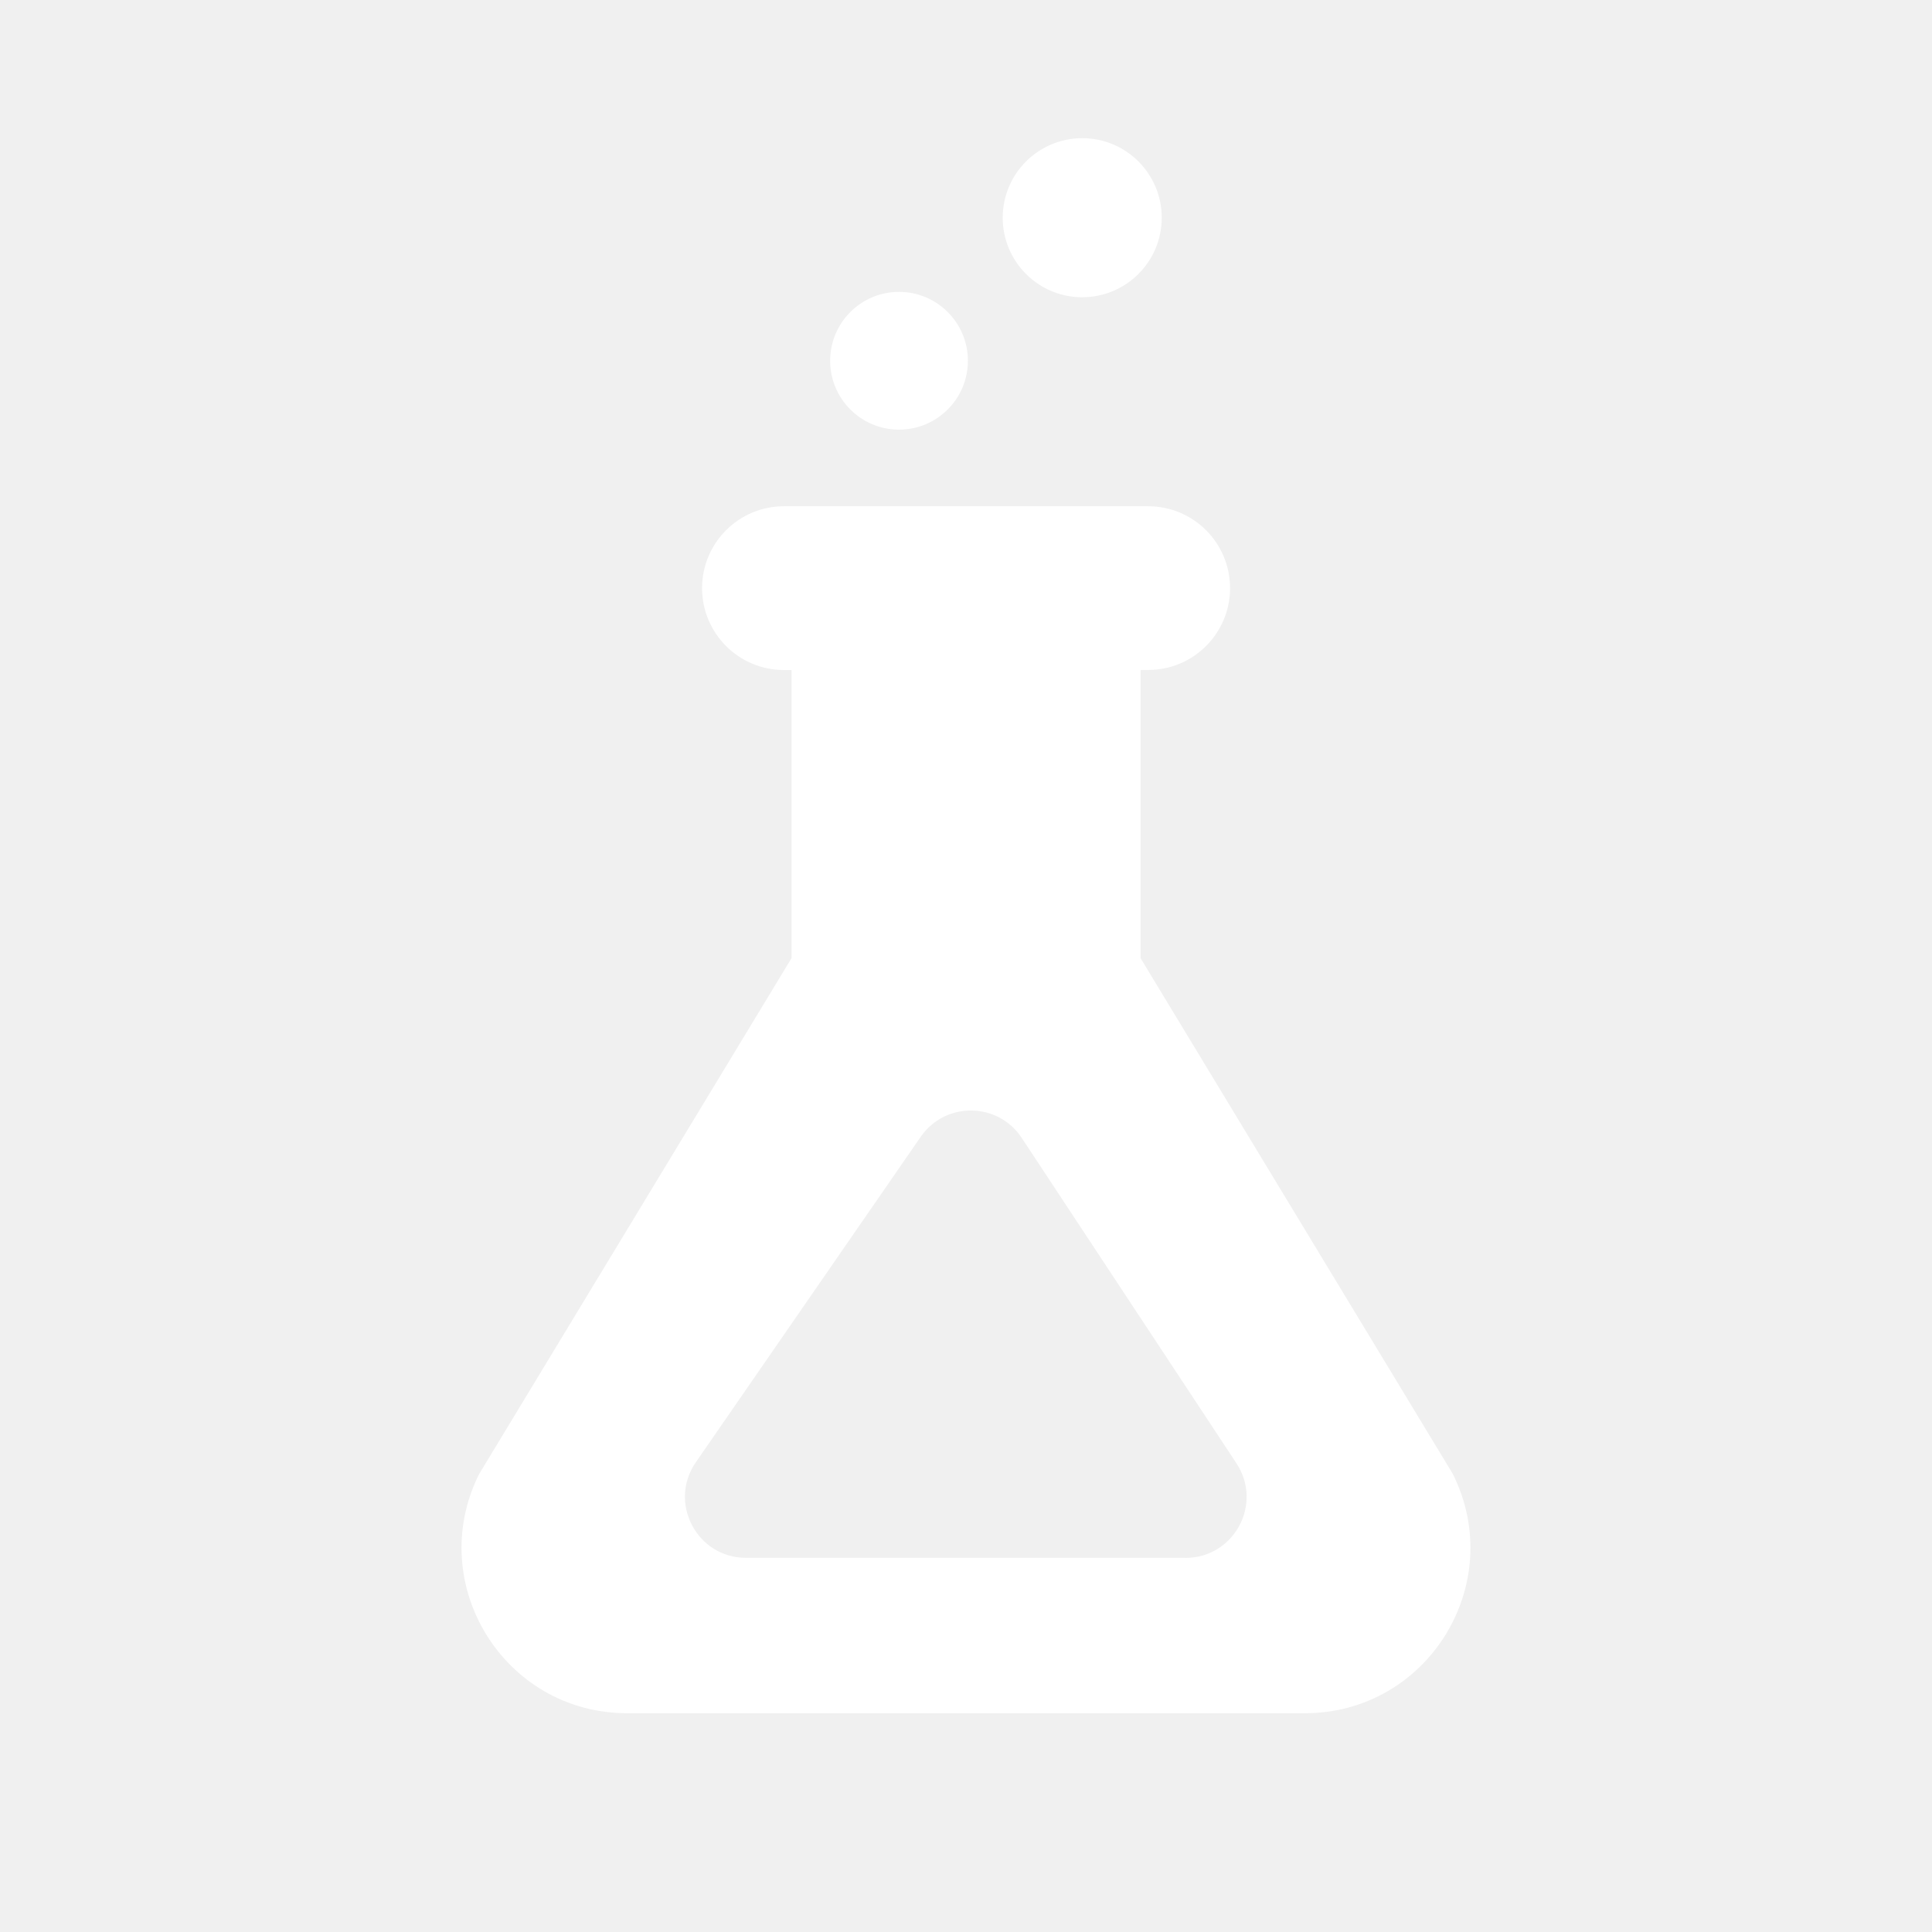
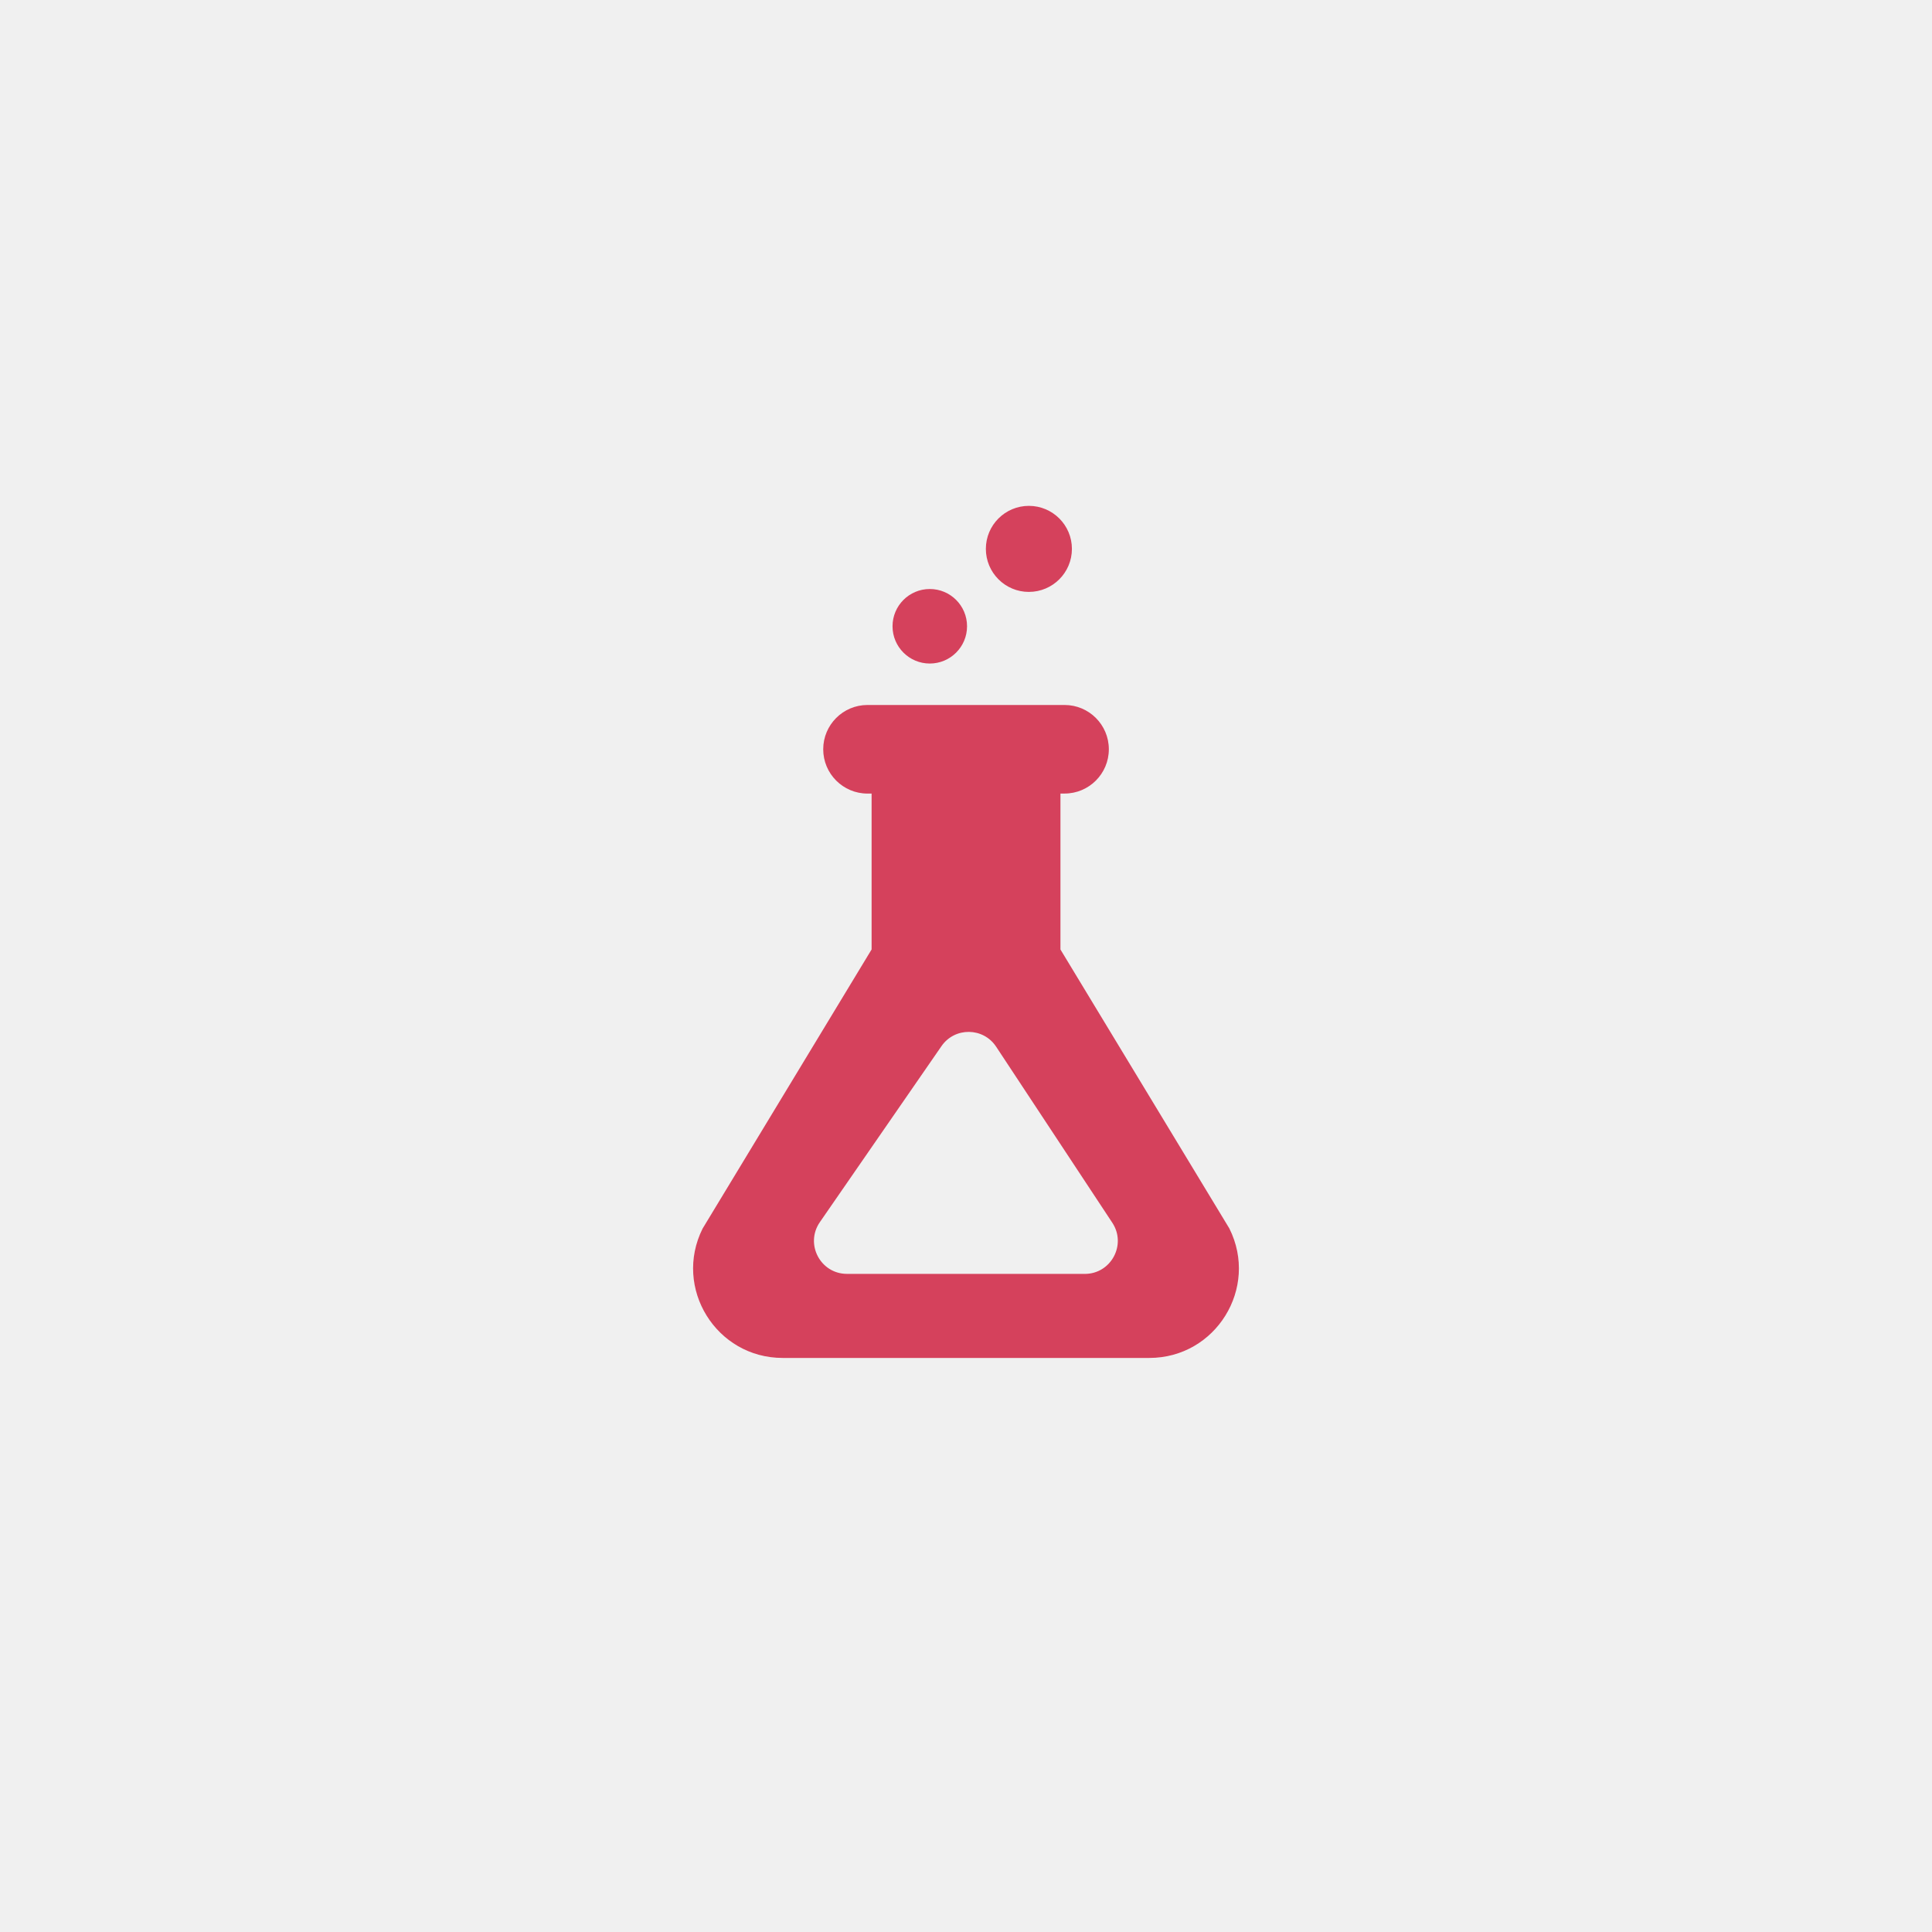
- <svg xmlns="http://www.w3.org/2000/svg" viewBox="0 0 108 108" fill-rule="evenodd" clip-rule="evenodd" stroke-linejoin="round" stroke-miterlimit="1.414">
-   <path d="M50.258 24.017a3.85 3.85 0 1 0-.005-7.701 3.85 3.85 0 0 0 .007 7.701m10.237-7.402a4.444 4.444 0 1 0 .001-8.89 4.446 4.446 0 1 0 0 8.892m5.775 70.467h-24.57c-2.749 0-4.366-3.084-2.804-5.345L51.467 63.55c1.372-1.986 4.32-1.956 5.648.06L69.118 81.8c1.497 2.267-.13 5.287-2.844 5.287m14.95-4.676L63.76 53.564V37.452h.426a4.576 4.576 0 0 0-.002-9.152h-20.36a4.577 4.577 0 0 0 0 9.155h.423V53.56L26.78 82.406c-3.06 6.145 1.41 13.364 8.275 13.364h37.887c6.866 0 11.335-7.219 8.276-13.364" fill="#fff" fill-rule="nonzero" />
+ <svg xmlns="http://www.w3.org/2000/svg" width="100%" height="100%" viewBox="0 0 108 108" version="1.1" xml:space="preserve" style="fill-rule:evenodd;clip-rule:evenodd;stroke-linejoin:round;stroke-miterlimit:1.414;">
+   <g style="transform-origin:center;transform:scale(calc(19/10))">
+     <g transform="matrix(0.0804127,0,0,0.0804127,13.7942,24.6168)">
+       <g id="Content">
+         <g id="Flat">
+           <g id="Silhouette">
+             <g id="Icon">
+               <path id="Icon1" d="M474.816,155.14C489.118,155.14 500.721,143.546 500.721,129.235C500.721,114.925 489.121,103.33 474.821,103.33C460.511,103.33 448.921,114.924 448.921,129.235C448.921,143.545 460.521,155.141 474.831,155.141M543.701,105.341C560.221,105.341 573.621,91.951 573.621,75.431C573.621,58.911 560.231,45.531 543.711,45.531C527.191,45.531 513.801,58.921 513.801,75.441C513.801,91.961 527.201,105.351 543.711,105.351M582.561,579.431L417.261,579.431C398.771,579.431 387.891,558.681 398.401,543.471L482.951,421.111C492.181,407.751 512.011,407.951 520.951,421.511L601.701,543.881C611.771,559.131 600.831,579.451 582.571,579.451M683.151,547.991L565.651,353.921L565.651,245.521L568.511,245.521C585.511,245.521 599.291,231.731 599.291,214.731C599.291,197.731 585.501,183.951 568.501,183.951L431.52,183.951C414.52,183.951 400.736,197.741 400.736,214.741C400.736,231.741 414.52,245.541 431.52,245.541L434.37,245.541L434.37,353.9L316.874,547.96C296.284,589.304 326.36,637.87 372.546,637.87L627.436,637.87C673.626,637.87 703.696,589.304 683.116,547.96" style="fill:white;fill-rule:nonzero;" />
+             </g>
+           </g>
+         </g>
+       </g>
+     </g>
+   </g>
+   <style>*{stroke:none!important;fill:#D5415C!important}</style>
</svg>
